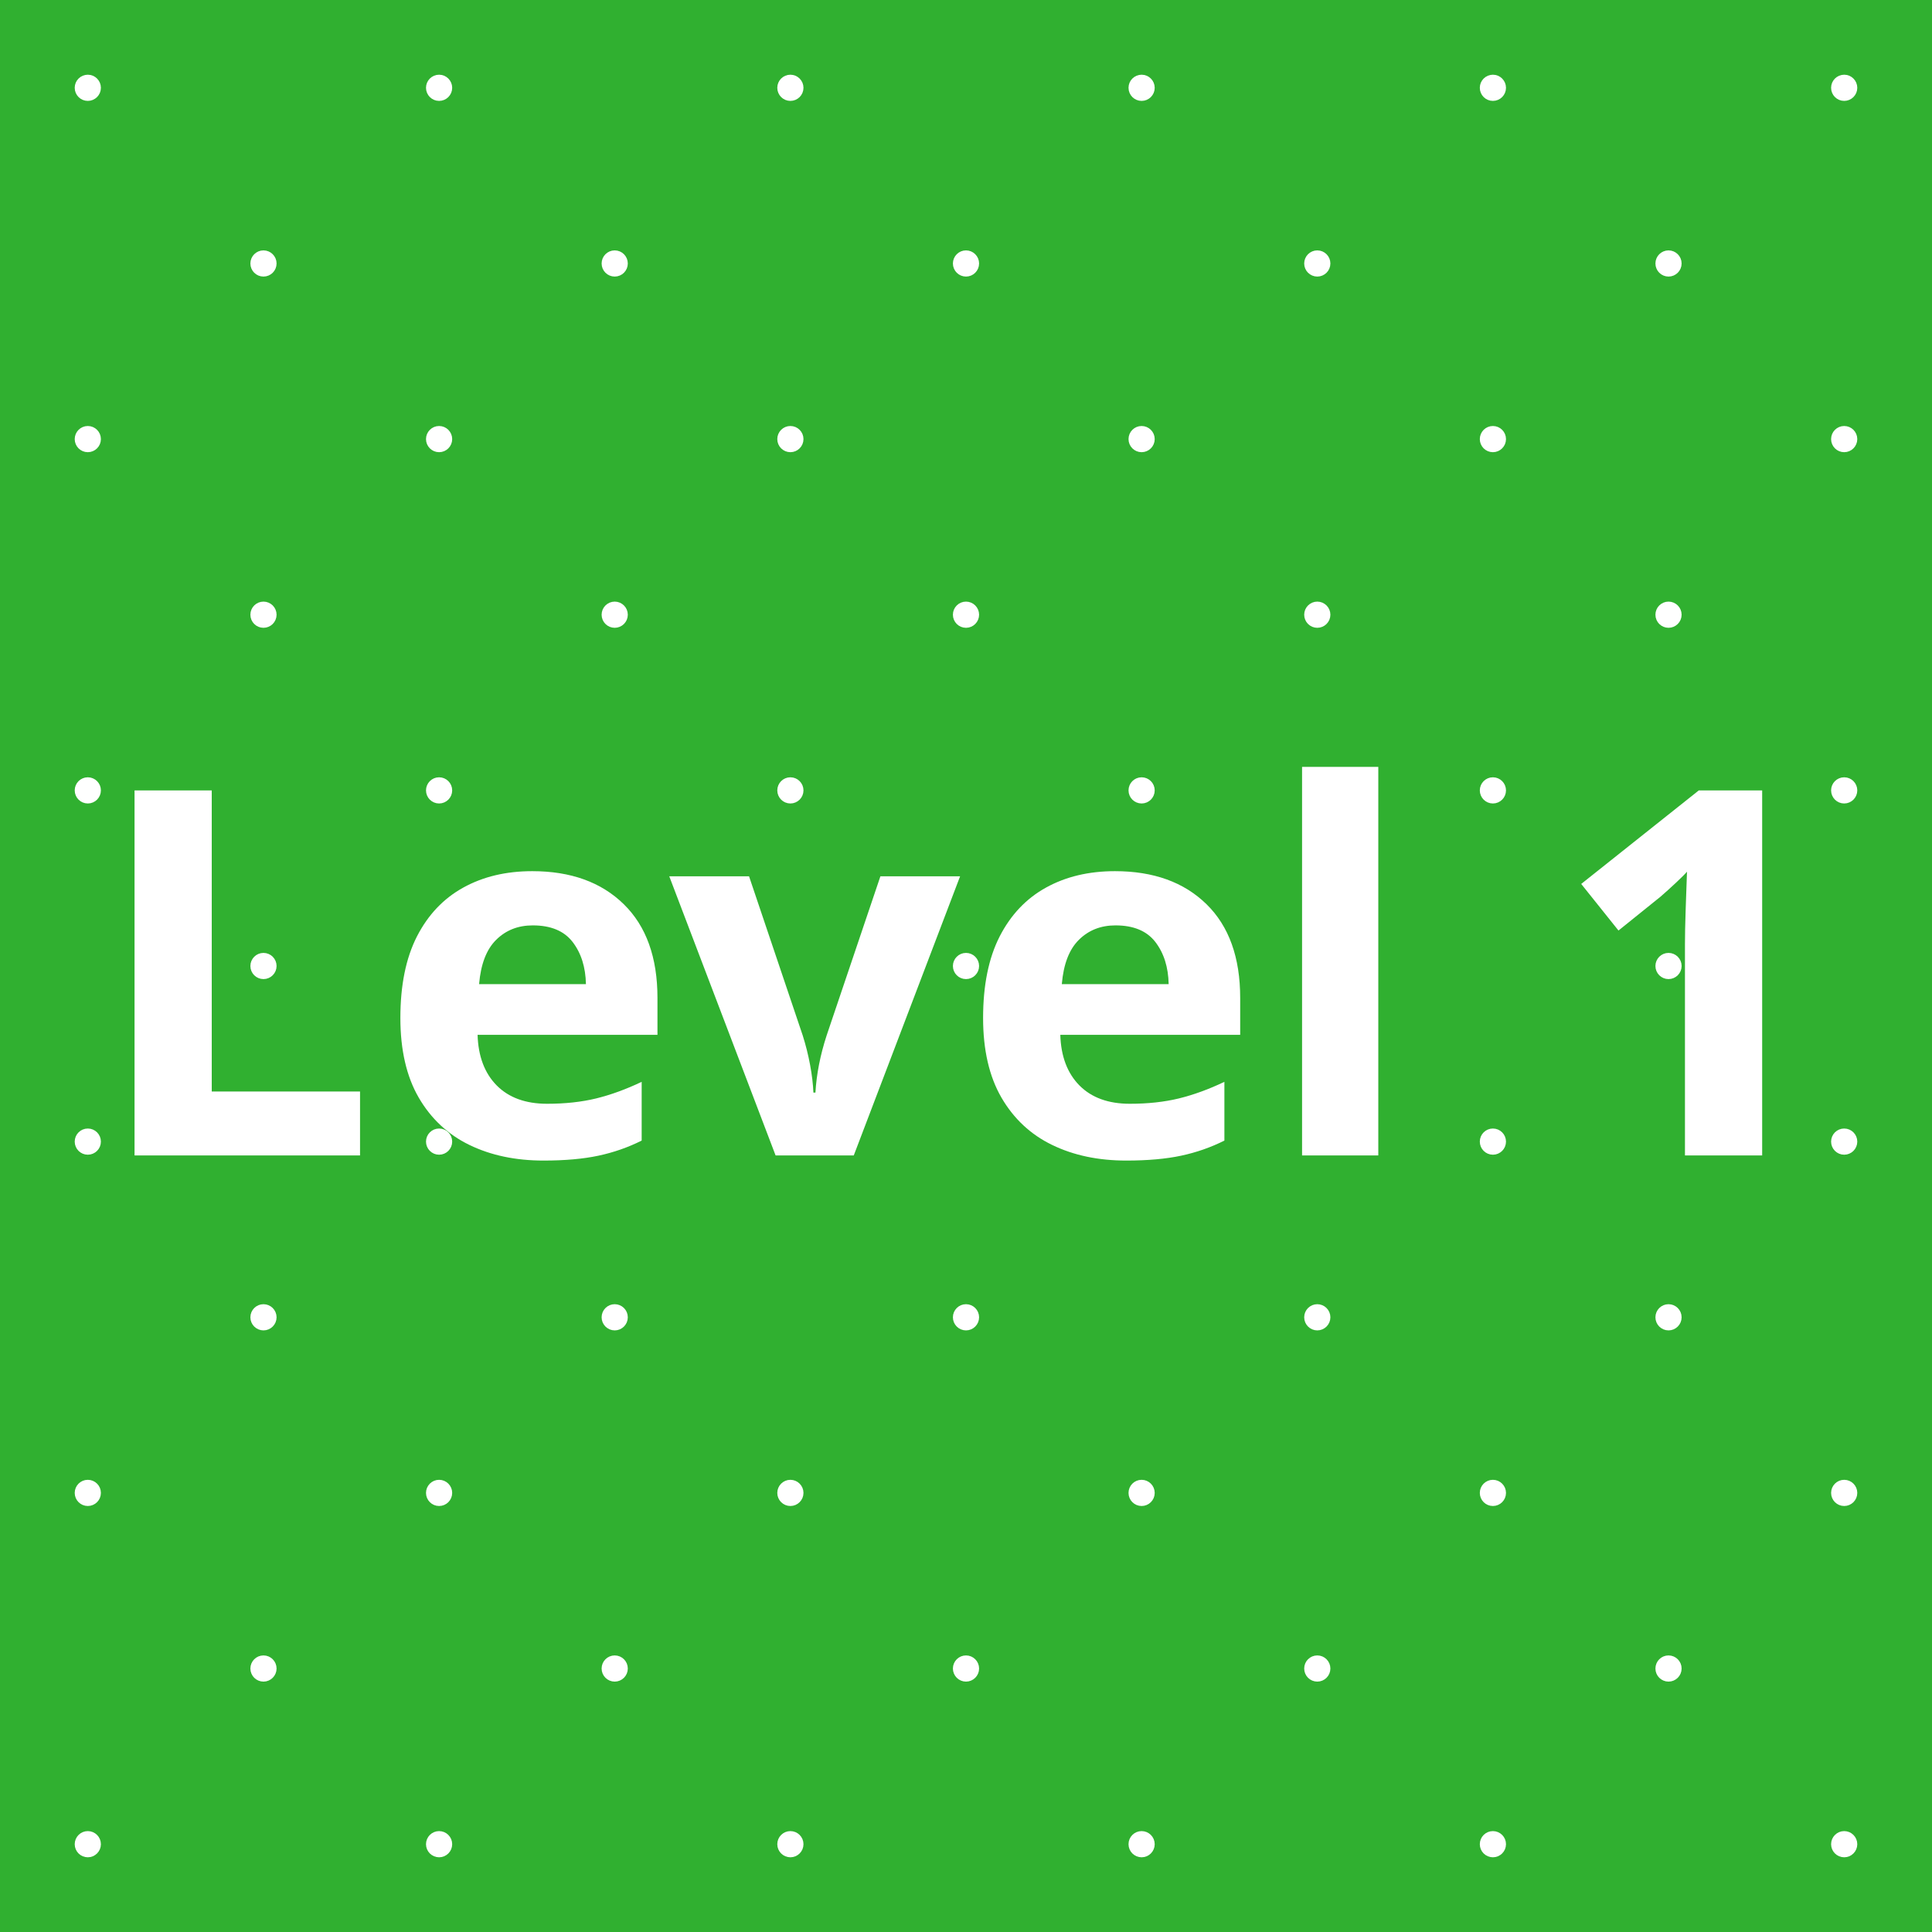
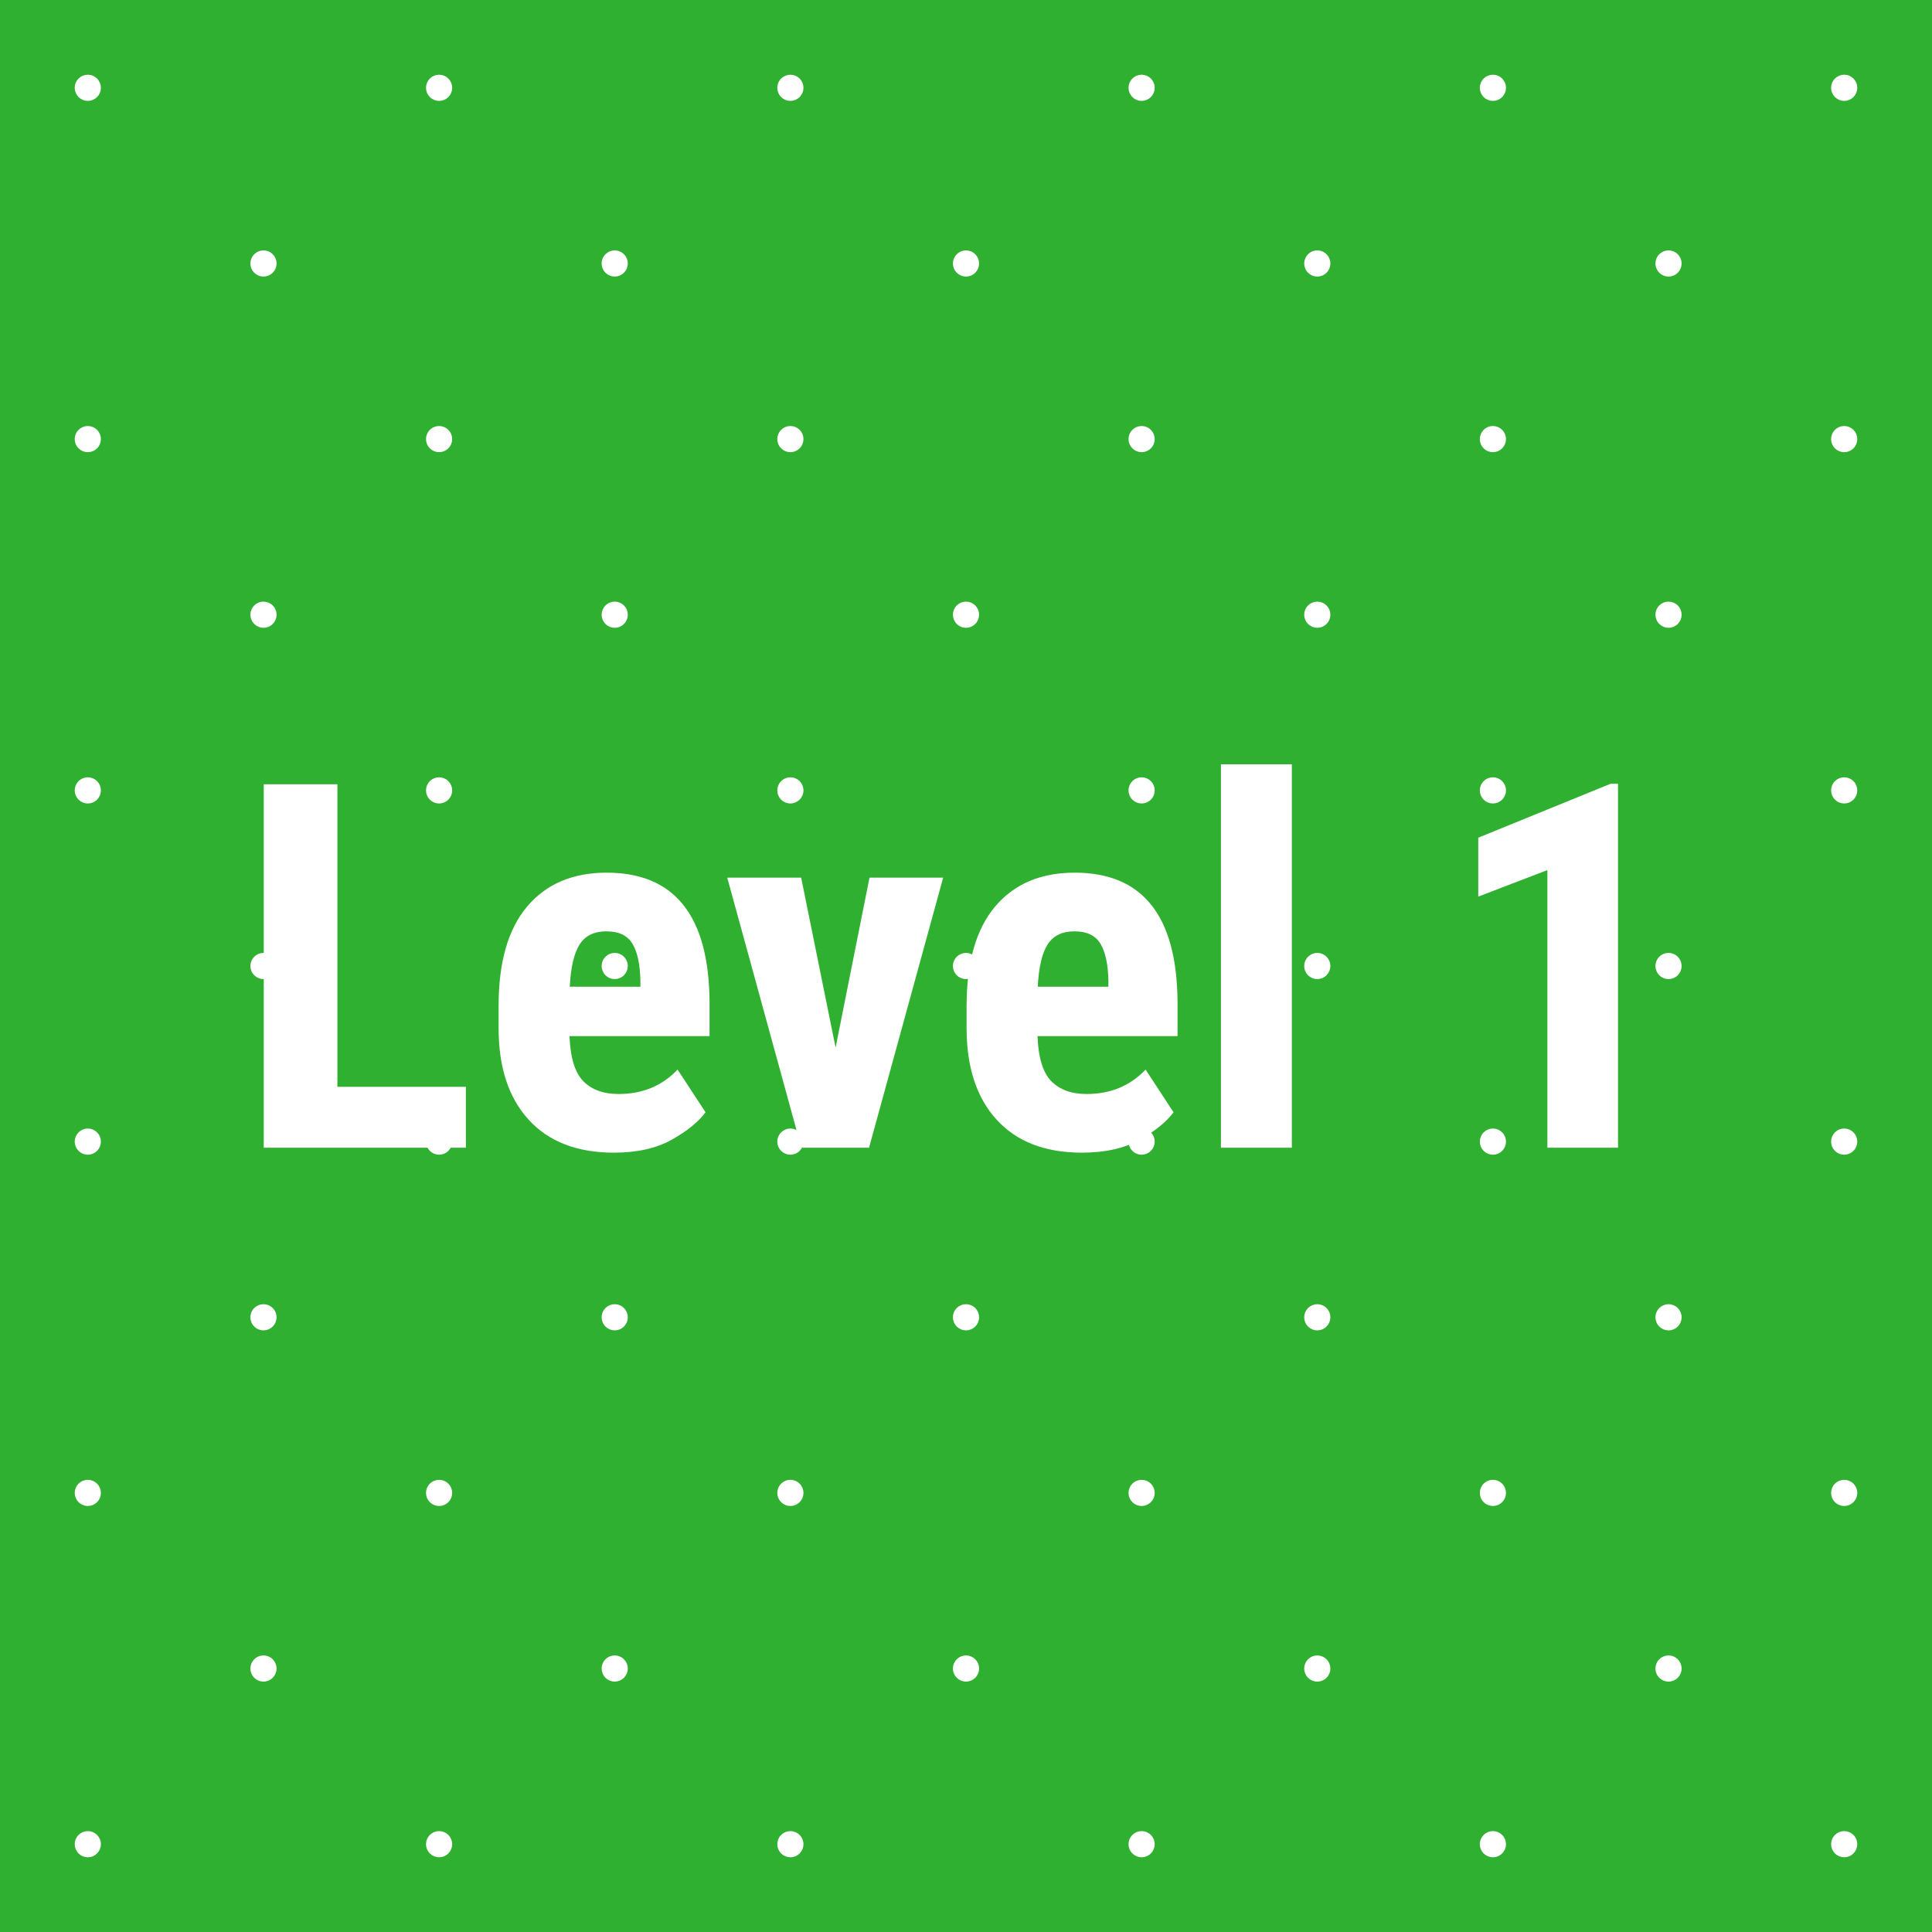
<svg xmlns="http://www.w3.org/2000/svg" class="svglite" width="340.16pt" height="340.16pt" viewBox="0 0 340.16 340.16">
  <defs>
    <style type="text/css">
    .svglite line, .svglite polyline, .svglite polygon, .svglite path, .svglite rect, .svglite circle {
      fill: none;
      stroke: #000000;
      stroke-linecap: round;
      stroke-linejoin: round;
      stroke-miterlimit: 10.00;
    }
    .svglite text {
      white-space: pre;
    }
  </style>
  </defs>
  <rect width="100%" height="100%" style="stroke: none; fill: #FFFFFF;" />
  <defs>
    <clipPath id="cpMC4wMHwzNDAuMTZ8MC4wMHwzNDAuMTY=">
      <rect x="0.00" y="0.00" width="340.16" height="340.16" />
    </clipPath>
  </defs>
  <g clip-path="url(#cpMC4wMHwzNDAuMTZ8MC4wMHwzNDAuMTY=)">
    <rect x="0.00" y="0" width="340.16" height="340.16" style="stroke-width: 0.75; stroke: #30B030; fill: #30B030;" />
-     <text x="170.08" y="203.43" text-anchor="middle" style="font-size: 90.00px; font-weight: bold;fill: #FFFFFF; font-family: &quot;Noto Sans JP&quot;;" textLength="310.33px" lengthAdjust="spacingAndGlyphs">Level 1</text>
+     <text x="170.08" y="202.07" text-anchor="middle" style="font-size: 90.00px; font-weight: bold;fill: #FFFFFF; font-family: &quot;Roboto Condensed&quot;;" textLength="258.47px" lengthAdjust="spacingAndGlyphs">Level 1</text>
    <circle cx="15.46" cy="324.70" r="1.95" style="stroke-width: 0.71; stroke: #FFFFFF; fill: #FFFFFF;" />
    <circle cx="77.31" cy="324.70" r="1.95" style="stroke-width: 0.71; stroke: #FFFFFF; fill: #FFFFFF;" />
    <circle cx="139.16" cy="324.70" r="1.95" style="stroke-width: 0.71; stroke: #FFFFFF; fill: #FFFFFF;" />
    <circle cx="201.00" cy="324.70" r="1.95" style="stroke-width: 0.71; stroke: #FFFFFF; fill: #FFFFFF;" />
    <circle cx="262.85" cy="324.70" r="1.95" style="stroke-width: 0.71; stroke: #FFFFFF; fill: #FFFFFF;" />
    <circle cx="324.70" cy="324.70" r="1.95" style="stroke-width: 0.71; stroke: #FFFFFF; fill: #FFFFFF;" />
    <circle cx="46.39" cy="293.77" r="1.95" style="stroke-width: 0.71; stroke: #FFFFFF; fill: #FFFFFF;" />
    <circle cx="108.23" cy="293.77" r="1.95" style="stroke-width: 0.71; stroke: #FFFFFF; fill: #FFFFFF;" />
    <circle cx="170.08" cy="293.77" r="1.95" style="stroke-width: 0.71; stroke: #FFFFFF; fill: #FFFFFF;" />
    <circle cx="231.93" cy="293.77" r="1.95" style="stroke-width: 0.71; stroke: #FFFFFF; fill: #FFFFFF;" />
    <circle cx="293.77" cy="293.77" r="1.95" style="stroke-width: 0.71; stroke: #FFFFFF; fill: #FFFFFF;" />
    <circle cx="15.46" cy="262.85" r="1.95" style="stroke-width: 0.71; stroke: #FFFFFF; fill: #FFFFFF;" />
    <circle cx="77.31" cy="262.85" r="1.95" style="stroke-width: 0.71; stroke: #FFFFFF; fill: #FFFFFF;" />
    <circle cx="139.16" cy="262.85" r="1.95" style="stroke-width: 0.71; stroke: #FFFFFF; fill: #FFFFFF;" />
    <circle cx="201.00" cy="262.85" r="1.95" style="stroke-width: 0.71; stroke: #FFFFFF; fill: #FFFFFF;" />
    <circle cx="262.85" cy="262.85" r="1.95" style="stroke-width: 0.71; stroke: #FFFFFF; fill: #FFFFFF;" />
    <circle cx="324.70" cy="262.85" r="1.95" style="stroke-width: 0.71; stroke: #FFFFFF; fill: #FFFFFF;" />
    <circle cx="46.39" cy="231.93" r="1.95" style="stroke-width: 0.71; stroke: #FFFFFF; fill: #FFFFFF;" />
    <circle cx="108.23" cy="231.93" r="1.95" style="stroke-width: 0.71; stroke: #FFFFFF; fill: #FFFFFF;" />
    <circle cx="170.08" cy="231.93" r="1.95" style="stroke-width: 0.71; stroke: #FFFFFF; fill: #FFFFFF;" />
    <circle cx="231.93" cy="231.93" r="1.95" style="stroke-width: 0.71; stroke: #FFFFFF; fill: #FFFFFF;" />
    <circle cx="293.77" cy="231.93" r="1.95" style="stroke-width: 0.71; stroke: #FFFFFF; fill: #FFFFFF;" />
    <circle cx="15.46" cy="201.00" r="1.95" style="stroke-width: 0.71; stroke: #FFFFFF; fill: #FFFFFF;" />
    <circle cx="77.31" cy="201.00" r="1.95" style="stroke-width: 0.71; stroke: #FFFFFF; fill: #FFFFFF;" />
    <circle cx="139.16" cy="201.00" r="1.95" style="stroke-width: 0.71; stroke: #FFFFFF; fill: #FFFFFF;" />
    <circle cx="201.00" cy="201.00" r="1.95" style="stroke-width: 0.71; stroke: #FFFFFF; fill: #FFFFFF;" />
    <circle cx="262.85" cy="201.00" r="1.95" style="stroke-width: 0.71; stroke: #FFFFFF; fill: #FFFFFF;" />
    <circle cx="324.70" cy="201.00" r="1.95" style="stroke-width: 0.71; stroke: #FFFFFF; fill: #FFFFFF;" />
    <circle cx="46.39" cy="170.08" r="1.95" style="stroke-width: 0.71; stroke: #FFFFFF; fill: #FFFFFF;" />
    <circle cx="108.23" cy="170.08" r="1.95" style="stroke-width: 0.71; stroke: #FFFFFF; fill: #FFFFFF;" />
    <circle cx="170.08" cy="170.08" r="1.95" style="stroke-width: 0.71; stroke: #FFFFFF; fill: #FFFFFF;" />
    <circle cx="231.93" cy="170.08" r="1.95" style="stroke-width: 0.71; stroke: #FFFFFF; fill: #FFFFFF;" />
    <circle cx="293.77" cy="170.08" r="1.95" style="stroke-width: 0.71; stroke: #FFFFFF; fill: #FFFFFF;" />
    <circle cx="15.46" cy="139.16" r="1.95" style="stroke-width: 0.71; stroke: #FFFFFF; fill: #FFFFFF;" />
    <circle cx="77.31" cy="139.16" r="1.95" style="stroke-width: 0.71; stroke: #FFFFFF; fill: #FFFFFF;" />
    <circle cx="139.16" cy="139.16" r="1.95" style="stroke-width: 0.71; stroke: #FFFFFF; fill: #FFFFFF;" />
    <circle cx="201.00" cy="139.16" r="1.95" style="stroke-width: 0.71; stroke: #FFFFFF; fill: #FFFFFF;" />
    <circle cx="262.85" cy="139.16" r="1.95" style="stroke-width: 0.71; stroke: #FFFFFF; fill: #FFFFFF;" />
    <circle cx="324.70" cy="139.16" r="1.95" style="stroke-width: 0.71; stroke: #FFFFFF; fill: #FFFFFF;" />
    <circle cx="46.39" cy="108.23" r="1.95" style="stroke-width: 0.71; stroke: #FFFFFF; fill: #FFFFFF;" />
    <circle cx="108.23" cy="108.23" r="1.95" style="stroke-width: 0.71; stroke: #FFFFFF; fill: #FFFFFF;" />
    <circle cx="170.08" cy="108.23" r="1.95" style="stroke-width: 0.71; stroke: #FFFFFF; fill: #FFFFFF;" />
    <circle cx="231.93" cy="108.23" r="1.95" style="stroke-width: 0.71; stroke: #FFFFFF; fill: #FFFFFF;" />
    <circle cx="293.77" cy="108.23" r="1.95" style="stroke-width: 0.71; stroke: #FFFFFF; fill: #FFFFFF;" />
    <circle cx="15.46" cy="77.31" r="1.95" style="stroke-width: 0.71; stroke: #FFFFFF; fill: #FFFFFF;" />
    <circle cx="77.31" cy="77.31" r="1.95" style="stroke-width: 0.71; stroke: #FFFFFF; fill: #FFFFFF;" />
    <circle cx="139.16" cy="77.31" r="1.95" style="stroke-width: 0.71; stroke: #FFFFFF; fill: #FFFFFF;" />
    <circle cx="201.00" cy="77.31" r="1.95" style="stroke-width: 0.71; stroke: #FFFFFF; fill: #FFFFFF;" />
    <circle cx="262.85" cy="77.31" r="1.95" style="stroke-width: 0.71; stroke: #FFFFFF; fill: #FFFFFF;" />
    <circle cx="324.70" cy="77.31" r="1.95" style="stroke-width: 0.71; stroke: #FFFFFF; fill: #FFFFFF;" />
    <circle cx="46.39" cy="46.39" r="1.95" style="stroke-width: 0.71; stroke: #FFFFFF; fill: #FFFFFF;" />
    <circle cx="108.23" cy="46.39" r="1.95" style="stroke-width: 0.71; stroke: #FFFFFF; fill: #FFFFFF;" />
    <circle cx="170.08" cy="46.39" r="1.95" style="stroke-width: 0.71; stroke: #FFFFFF; fill: #FFFFFF;" />
    <circle cx="231.93" cy="46.39" r="1.95" style="stroke-width: 0.71; stroke: #FFFFFF; fill: #FFFFFF;" />
    <circle cx="293.77" cy="46.39" r="1.95" style="stroke-width: 0.71; stroke: #FFFFFF; fill: #FFFFFF;" />
    <circle cx="15.46" cy="15.46" r="1.95" style="stroke-width: 0.71; stroke: #FFFFFF; fill: #FFFFFF;" />
    <circle cx="77.31" cy="15.46" r="1.95" style="stroke-width: 0.71; stroke: #FFFFFF; fill: #FFFFFF;" />
    <circle cx="139.16" cy="15.46" r="1.95" style="stroke-width: 0.71; stroke: #FFFFFF; fill: #FFFFFF;" />
    <circle cx="201.00" cy="15.46" r="1.95" style="stroke-width: 0.71; stroke: #FFFFFF; fill: #FFFFFF;" />
    <circle cx="262.85" cy="15.46" r="1.95" style="stroke-width: 0.71; stroke: #FFFFFF; fill: #FFFFFF;" />
    <circle cx="324.70" cy="15.46" r="1.95" style="stroke-width: 0.71; stroke: #FFFFFF; fill: #FFFFFF;" />
  </g>
</svg>
